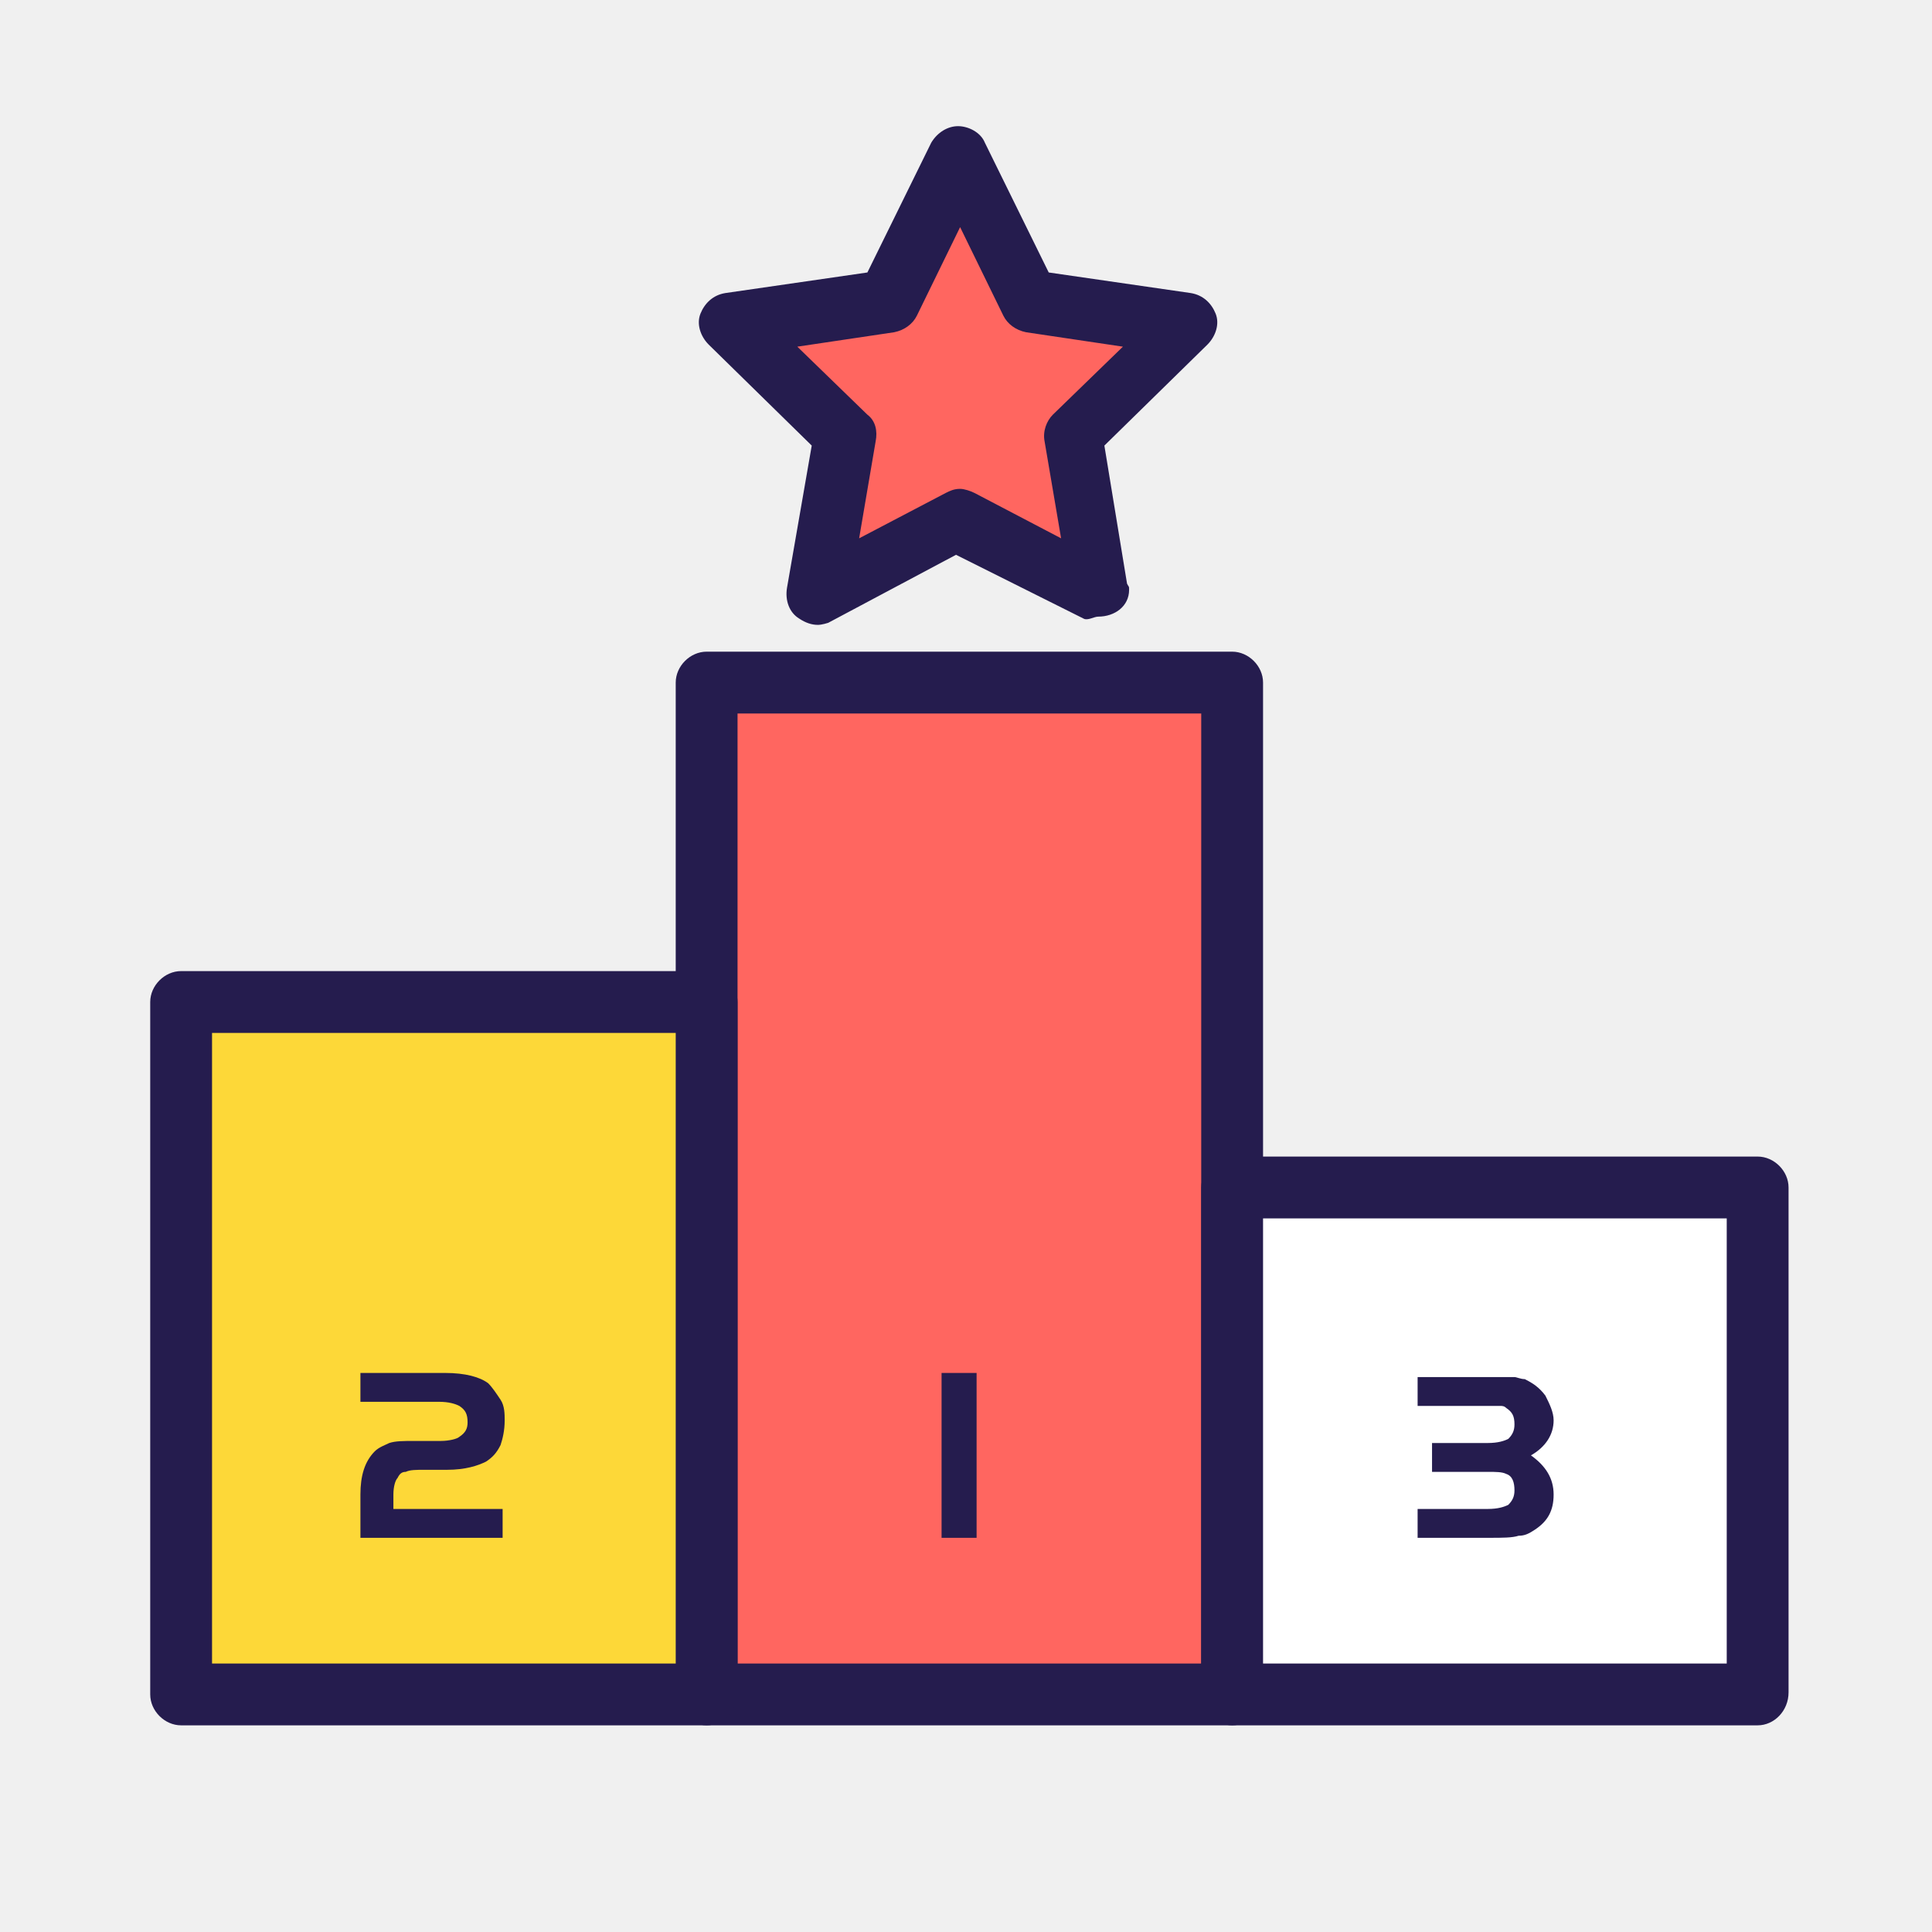
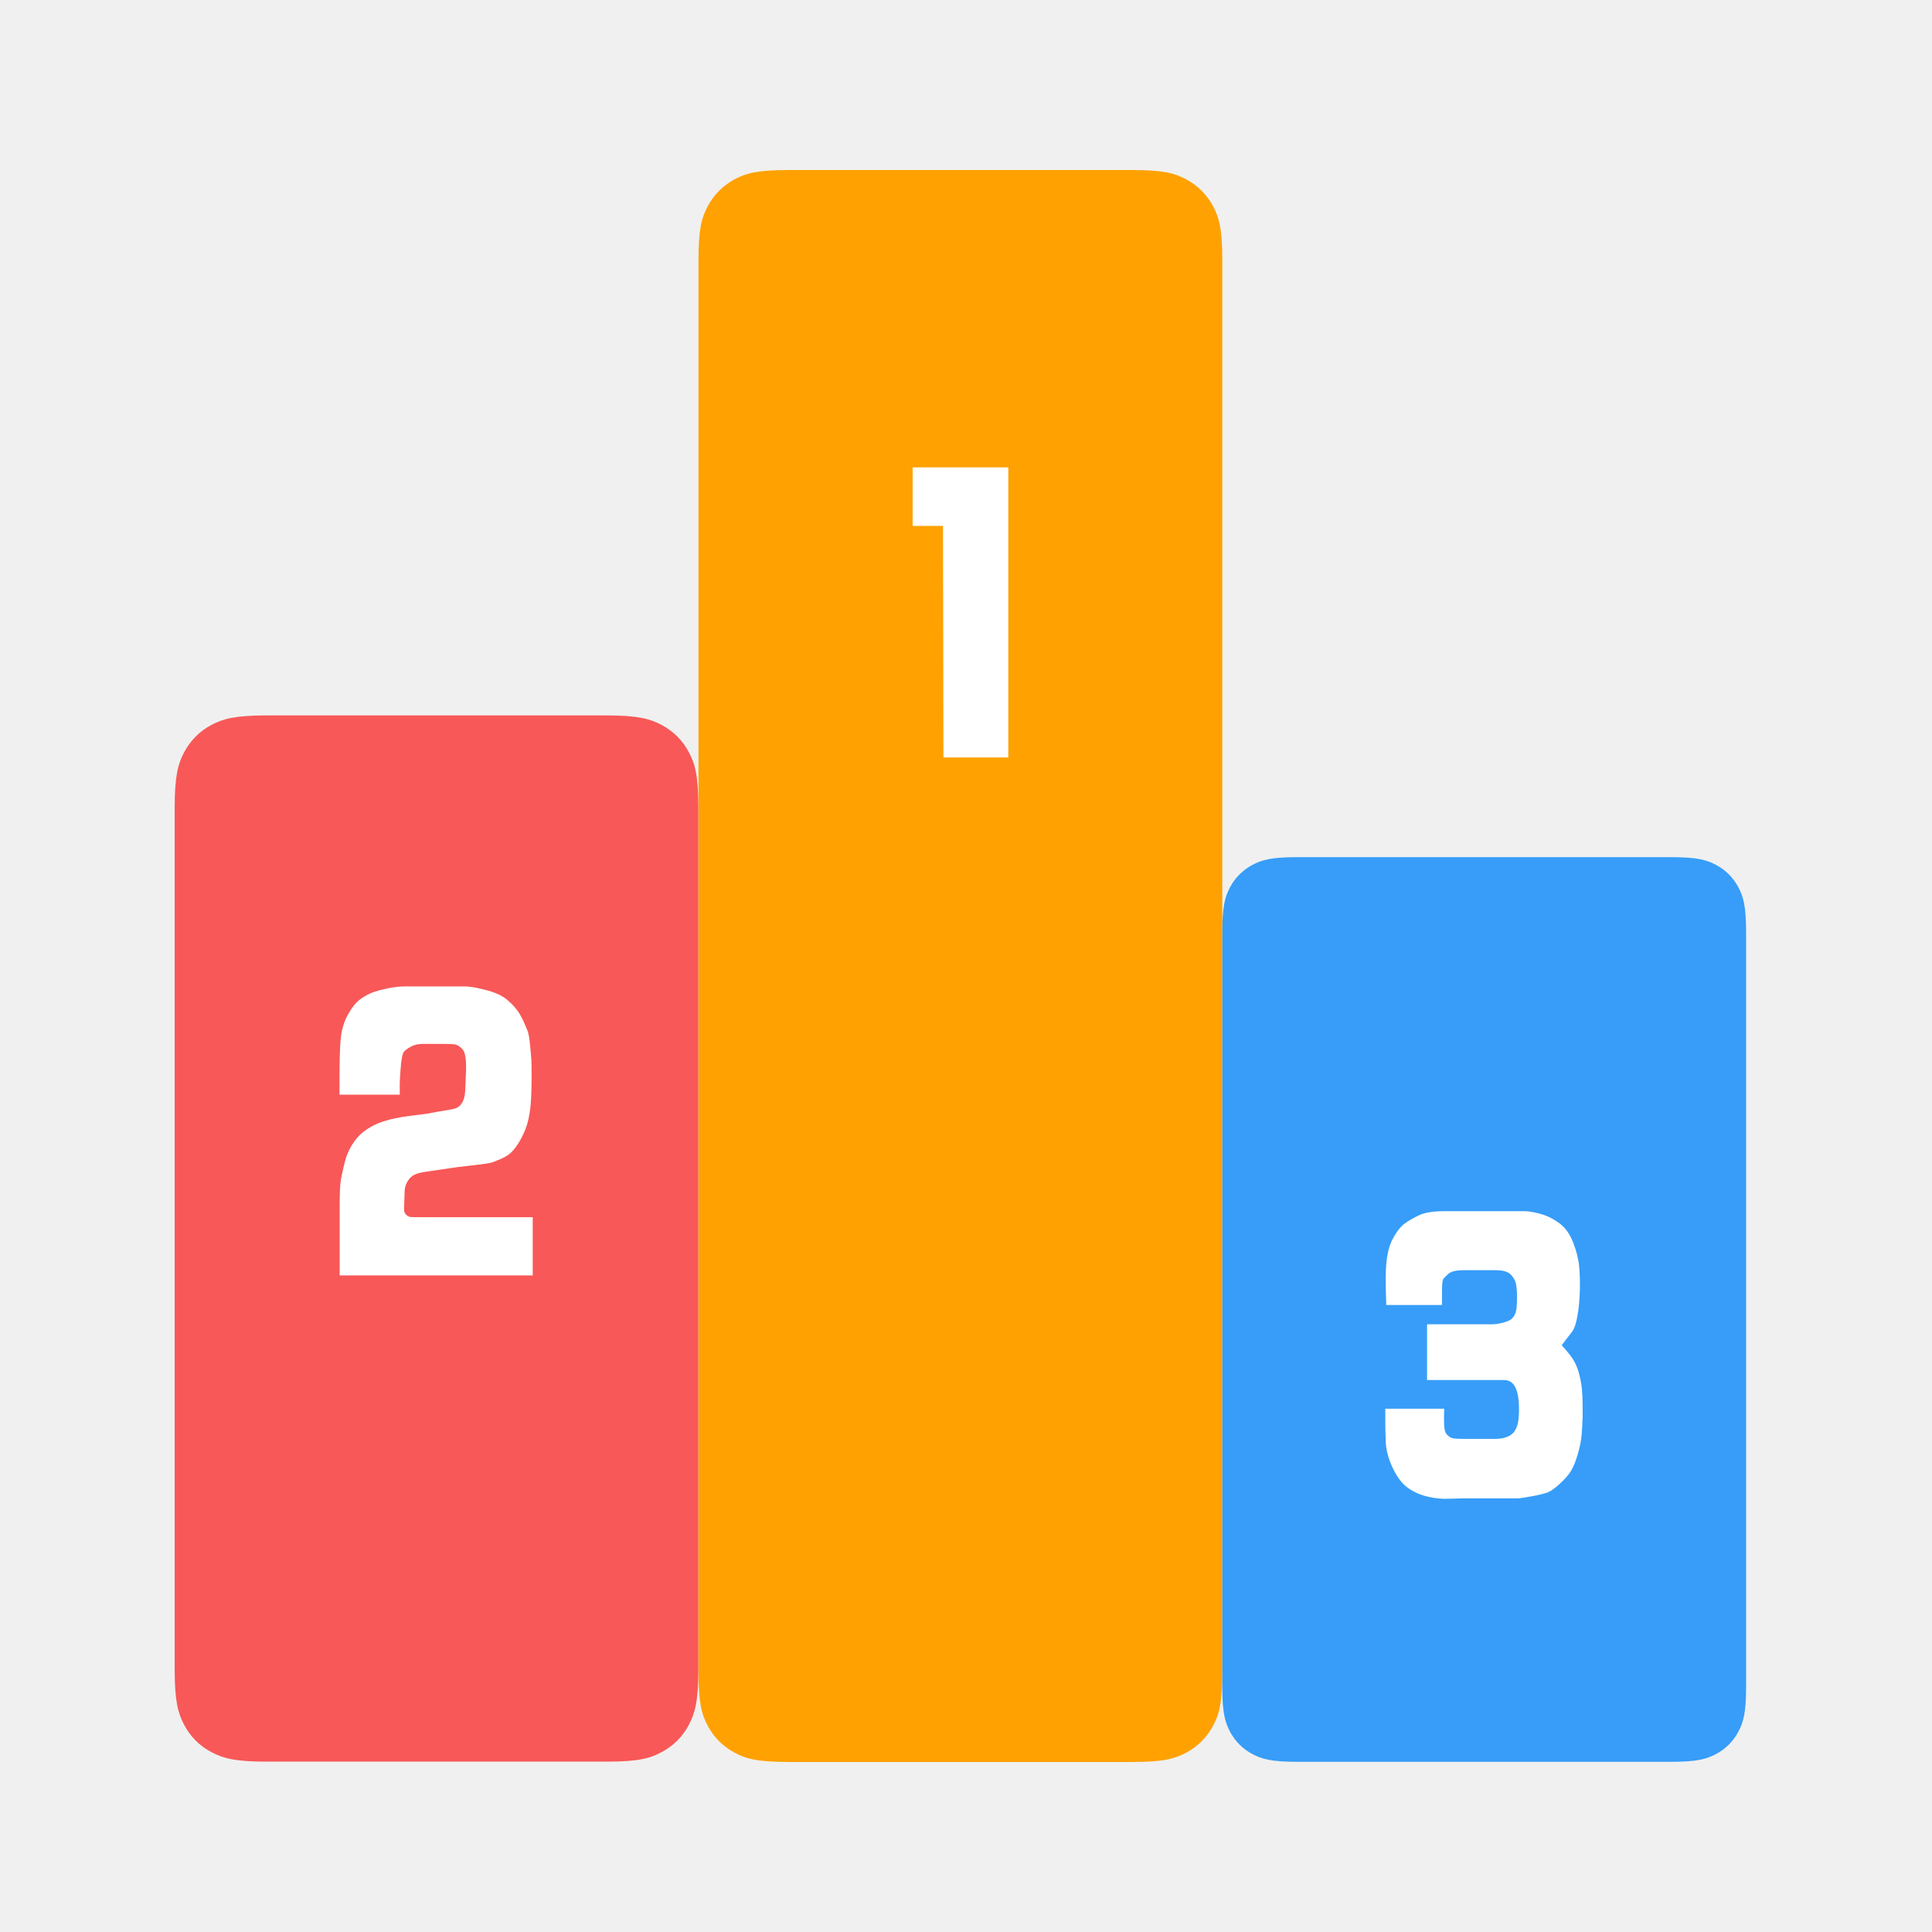
- <svg xmlns="http://www.w3.org/2000/svg" width="81" height="81" viewBox="0 0 1024 1024">
-   <path fill="#FF6660" d="M374.532 361.78H653.06v536.302H374.532z" />
-   <path fill="#251C4E" d="M653.06 914.466H374.532c-8.738 0-16.384-7.646-16.384-16.384V361.78c0-8.738 7.646-16.384 16.384-16.384H653.06c8.738 0 16.384 7.646 16.384 16.384v536.303c0 8.738-7.646 16.384-16.384 16.384zm-262.144-32.768h245.76V378.163h-245.76v503.535z" />
-   <path fill="#FDD838" d="M96.004 531.08h278.528v365.91H96.004z" />
-   <path fill="#251C4E" d="M374.532 914.466H96.004c-8.738 0-16.384-7.646-16.384-16.384V531.081c0-8.739 7.646-16.384 16.384-16.384h278.528c8.738 0 16.384 7.645 16.384 16.384V896.99c0 9.83-7.646 17.476-16.384 17.476zm-262.144-32.768h245.76V547.465h-245.76v334.233z" />
-   <path fill="#FFF" d="M653.06 629.385h278.528V896.99H653.06z" />
-   <path fill="#251C4E" d="M931.588 914.466H653.06c-8.738 0-16.384-7.646-16.384-16.384V629.385c0-8.739 7.646-16.384 16.384-16.384h278.528c8.738 0 16.384 7.645 16.384 16.384V896.99c0 9.83-7.646 17.476-16.384 17.476zm-262.144-32.768h245.76v-235.93h-245.76v235.93z" />
-   <path fill="#FF6660" d="m508.88 275.49 75.367 39.322-15.291-83.013 61.167-60.074-84.105-12.015-37.137-76.459-38.23 76.459-84.104 12.015 61.167 60.074-14.2 83.013z" />
-   <path fill="#251C4E" d="M433.515 331.196c-3.277 0-6.554-1.093-9.83-3.277-5.462-3.277-7.647-9.83-6.554-16.384l13.107-75.366-54.614-53.522c-4.369-4.369-6.553-10.922-4.369-16.384 2.185-5.46 6.554-9.83 13.108-10.922l75.366-10.923 33.86-68.813c3.277-5.461 8.738-8.738 14.2-8.738s12.015 3.277 14.2 8.738l33.86 68.813 75.366 10.923c6.553 1.092 10.922 5.461 13.107 10.922 2.185 5.462 0 12.015-4.37 16.384L585.34 236.17l12.015 73.181c1.092 2.185 1.092 1.093 1.092 3.277 0 8.738-7.646 14.2-16.384 14.2-2.185 0-5.462 2.184-7.646 1.092l-67.72-33.86-67.721 36.044s-3.277 1.093-5.461 1.093zm75.366-72.09c2.184 0 5.461 1.092 7.646 2.185l45.875 24.03-8.738-51.337c-1.092-5.461 1.092-10.923 4.369-14.2l37.137-36.044-51.337-7.646c-5.46-1.092-9.83-4.37-12.014-8.738l-22.938-46.968-22.938 46.968c-2.184 4.369-6.553 7.646-12.015 8.738l-51.336 7.646 37.137 36.045c4.369 3.276 5.461 8.738 4.369 14.199l-8.738 51.337 45.875-24.03c2.185-1.093 4.37-2.185 7.646-2.185zm8.739 555.964h-18.57v-87.381h18.57v87.38zM209.6 799.778h56.798v15.292H191.03v-22.938c0-9.83 2.185-17.476 7.646-22.937 2.185-2.185 5.462-3.277 7.646-4.37 3.277-1.092 7.646-1.092 13.107-1.092h14.2c4.369 0 8.738-1.092 9.83-2.184 3.277-2.185 4.37-4.37 4.37-7.646 0-4.37-1.093-6.554-4.37-8.738-2.184-1.092-5.461-2.185-10.923-2.185H191.03v-15.29h44.783c10.923 0 18.569 2.184 22.938 5.46 2.184 2.185 4.369 5.462 6.553 8.739s2.185 7.646 2.185 10.923c0 5.461-1.092 9.83-2.185 13.107-2.184 4.369-4.369 6.553-7.645 8.738-4.37 2.185-10.923 4.37-20.753 4.37h-12.015c-4.37 0-7.646 0-9.83 1.091-2.185 0-3.278 1.093-4.37 3.277-1.092 1.092-2.184 4.37-2.184 8.738v7.646zm541.764 15.292v-15.292h37.137c5.462 0 8.738-1.092 10.923-2.184 2.184-2.185 3.277-4.37 3.277-7.646 0-4.37-1.093-7.646-4.37-8.738-2.184-1.093-5.46-1.093-9.83-1.093H759.01v-15.291h29.491c5.462 0 8.738-1.093 10.923-2.185 2.184-2.184 3.277-4.369 3.277-7.646 0-4.369-1.093-6.553-4.37-8.738-1.092-1.092-2.184-1.092-3.276-1.092h-43.69v-15.292H802.7c1.092 0 3.276 1.092 5.461 1.092 4.37 2.185 7.646 4.37 10.923 8.738 2.184 4.37 4.369 8.739 4.369 13.108 0 7.646-4.37 14.2-12.015 18.568 7.646 5.462 12.015 12.015 12.015 20.753s-3.277 14.2-9.83 18.569c-3.277 2.184-5.462 3.277-8.739 3.277-3.277 1.092-8.738 1.092-15.292 1.092h-38.229z" />
+ <svg xmlns="http://www.w3.org/2000/svg" width="200" height="200" class="icon" viewBox="0 0 1024 1024">
+   <path fill="#FFA100" d="M417.899 90.125h182.256c16.576 0 22.619 1.715 28.661 4.981 6.043 3.266 10.779 8.002 14.045 14.045s4.98 12.085 4.98 28.661v748.376c0 16.576-1.714 22.619-4.98 28.661-3.266 6.043-8.002 10.779-14.045 14.045-6.042 3.266-12.085 4.981-28.661 4.981H417.899c-16.576 0-22.619-1.715-28.661-4.981-6.043-3.266-10.779-8.002-14.045-14.045-3.266-6.042-4.981-12.085-4.981-28.661V137.812c0-16.576 1.715-22.619 4.981-28.661 3.266-6.043 8.002-10.779 14.045-14.045s12.085-4.981 28.661-4.981z" />
+   <path fill="#F85858" d="M141.412 379.187H321.3c16.985 0 23.19 1.796 29.396 5.062 6.206 3.348 11.105 8.166 14.372 14.372 3.348 6.206 5.062 12.412 5.062 29.396V884.88c0 16.985-1.796 23.19-5.062 29.397s-8.166 11.105-14.372 14.371c-6.206 3.348-12.411 5.063-29.396 5.063H141.412c-16.984 0-23.19-1.797-29.396-5.063s-11.105-8.166-14.371-14.371-5.063-12.412-5.063-29.397V428.017c0-16.984 1.797-23.19 5.063-29.396 3.348-6.206 8.165-11.105 14.371-14.372s12.412-5.062 29.396-5.062z" />
+   <path fill="#379DF8" d="M687.527 454.31h198.26c13.8 0 18.781 1.47 23.844 4.165 5.062 2.694 8.982 6.695 11.676 11.676 2.695 5.063 4.165 10.044 4.165 23.844v400.114c0 13.8-1.47 18.78-4.165 23.843-2.694 5.063-6.695 8.982-11.676 11.677-5.063 2.695-10.044 4.164-23.844 4.164h-198.26c-13.8 0-18.781-1.47-23.844-4.164-5.062-2.695-8.982-6.696-11.677-11.677-2.694-5.063-4.164-10.044-4.164-23.843V493.995c0-13.8 1.47-18.781 4.164-23.844 2.695-5.062 6.696-8.982 11.677-11.676 5.063-2.695 10.044-4.165 23.844-4.165z" />
+   <path fill="#FFF" d="M499.8 278.75h-16.086v-31.03h50.708v153.76h-34.377zm-288 301.473h-31.846v-8.492c0-8.9.163-15.76.571-20.577.409-4.818 1.634-9.227 3.757-13.147s4.409-6.777 6.695-8.41c2.368-1.715 4.655-2.94 7.023-3.756 2.286-.817 4.98-1.47 8.084-2.123 3.103-.572 6.042-.899 8.819-.899h31.437c2.123 0 4.981.409 8.41 1.225 3.512.817 6.37 1.633 8.574 2.613a21.428 21.428 0 0 1 5.88 3.593c1.714 1.47 3.184 3.021 4.49 4.654s2.532 3.757 3.675 6.206c1.143 2.532 1.96 4.41 2.45 5.798.408 1.388.817 3.756 1.143 7.186s.572 5.879.653 7.349.164 4.654.164 9.635c-.082 8.002-.327 13.718-.817 17.148-.49 3.43-1.061 6.206-1.796 8.41-.735 2.205-1.715 4.41-2.858 6.614s-2.532 4.328-4.083 6.206-3.675 3.43-6.45 4.655c-2.777 1.224-4.819 2.041-6.125 2.286-1.307.327-7.104 1.062-17.311 2.205l-15.515 2.286c-3.43.408-5.879 1.062-7.267 1.797-1.388.734-2.531 1.796-3.43 3.266-.898 1.47-1.47 3.021-1.633 4.817l-.245 7.186-.081 2.287c-.082 1.47.163 2.53.735 3.184.326.408.734.817 1.306 1.143.572.327 1.062.49 1.633.49.49 0 2.123.082 4.818.082h59.69v30.866H180.036V639.26c0-7.186.244-12.085.734-14.535.49-2.531 1.144-5.39 1.96-8.737s2.123-6.37 3.838-9.146 3.593-4.98 5.553-6.532c1.96-1.633 4.082-2.94 6.369-4.083s5.144-2.041 8.492-2.94c3.348-.816 7.512-1.551 12.493-2.123 4.9-.571 8.003-.98 9.227-1.306l3.43-.653c4.818-.735 7.92-1.307 9.227-1.715 1.307-.408 2.45-1.307 3.43-2.776.98-1.47 1.633-3.675 1.796-6.696l.327-8.41c.408-7.268-.164-11.84-1.878-13.637-1.47-1.47-2.858-2.287-4.083-2.45-1.225-.163-3.675-.245-7.186-.245h-9.227c-2.613 0-4.736.408-6.45 1.307s-3.022 1.796-3.92 2.776c-.899.98-1.47 4.246-1.878 9.635-.409 5.471-.49 8.737-.409 9.962v3.266zm544.563 151.309V701.89h34.622c1.551 0 3.43-.245 5.552-.817 2.205-.571 3.756-1.225 4.655-2.041.98-.817 1.633-1.96 2.123-3.348s.735-4.165.735-8.247-.327-6.941-1.062-8.656c-.98-2.041-2.205-3.511-3.756-4.328s-3.675-1.225-6.288-1.225H775.96c-4.083 0-6.86.654-8.329 1.96-1.47 1.307-2.45 2.287-2.776 2.94s-.572 2.776-.572 6.369v7.186h-29.56c0-1.633 0-2.777-.08-3.511 0-.735-.083-2.777-.164-6.043s0-6.37.081-9.227c.327-6.86 1.47-12.167 3.512-16.086 2.041-3.838 4.164-6.614 6.369-8.248s4.818-3.102 7.757-4.49 7.35-2.124 13.31-2.124h42.543c2.204 0 5.062.49 8.574 1.47 3.51.98 6.859 2.695 9.962 4.981s5.552 5.798 7.267 10.289c1.715 4.49 2.776 8.655 3.103 12.411.408 3.757.49 7.921.408 12.575-.163 5.471-.571 10.207-1.388 14.29-.735 4.083-1.796 6.86-3.103 8.33l-5.144 6.695c2.531 2.776 4.328 5.063 5.552 6.777a26.719 26.719 0 0 1 2.858 5.716c.735 2.123 1.389 4.736 1.96 8.003s.817 8.982.735 17.31c-.163 5.063-.408 8.901-.735 11.432-.327 2.613-.98 5.553-1.96 8.9-.98 3.349-2.123 6.125-3.348 8.248-1.224 2.123-3.184 4.41-5.879 6.86-2.613 2.449-4.736 4-6.369 4.654s-4.41 1.388-8.41 2.123c-4.083.735-6.615 1.143-7.84 1.143h-28.66l-10.044.245a42.616 42.616 0 0 1-10.452-1.552c-3.511-.98-6.696-2.531-9.554-4.736-2.858-2.204-5.39-5.716-7.594-10.452-2.205-4.817-3.348-9.227-3.511-13.391-.164-4.165-.245-7.92-.245-11.187v-6.45h31.192c-.081 3.265-.081 6.123 0 8.573.082 2.531.572 4.246 1.47 5.144.898.98 1.878 1.552 2.858 1.878 1.062.327 3.103.409 6.206.409h16.25c3.756 0 6.695-.735 8.818-2.287 2.123-1.551 3.43-4.327 3.838-8.41.408-4.083.327-8.003-.245-11.84-.49-2.94-1.388-5.145-2.613-6.533-1.225-1.47-2.94-2.123-4.98-2.123h-40.665z" />
</svg>
